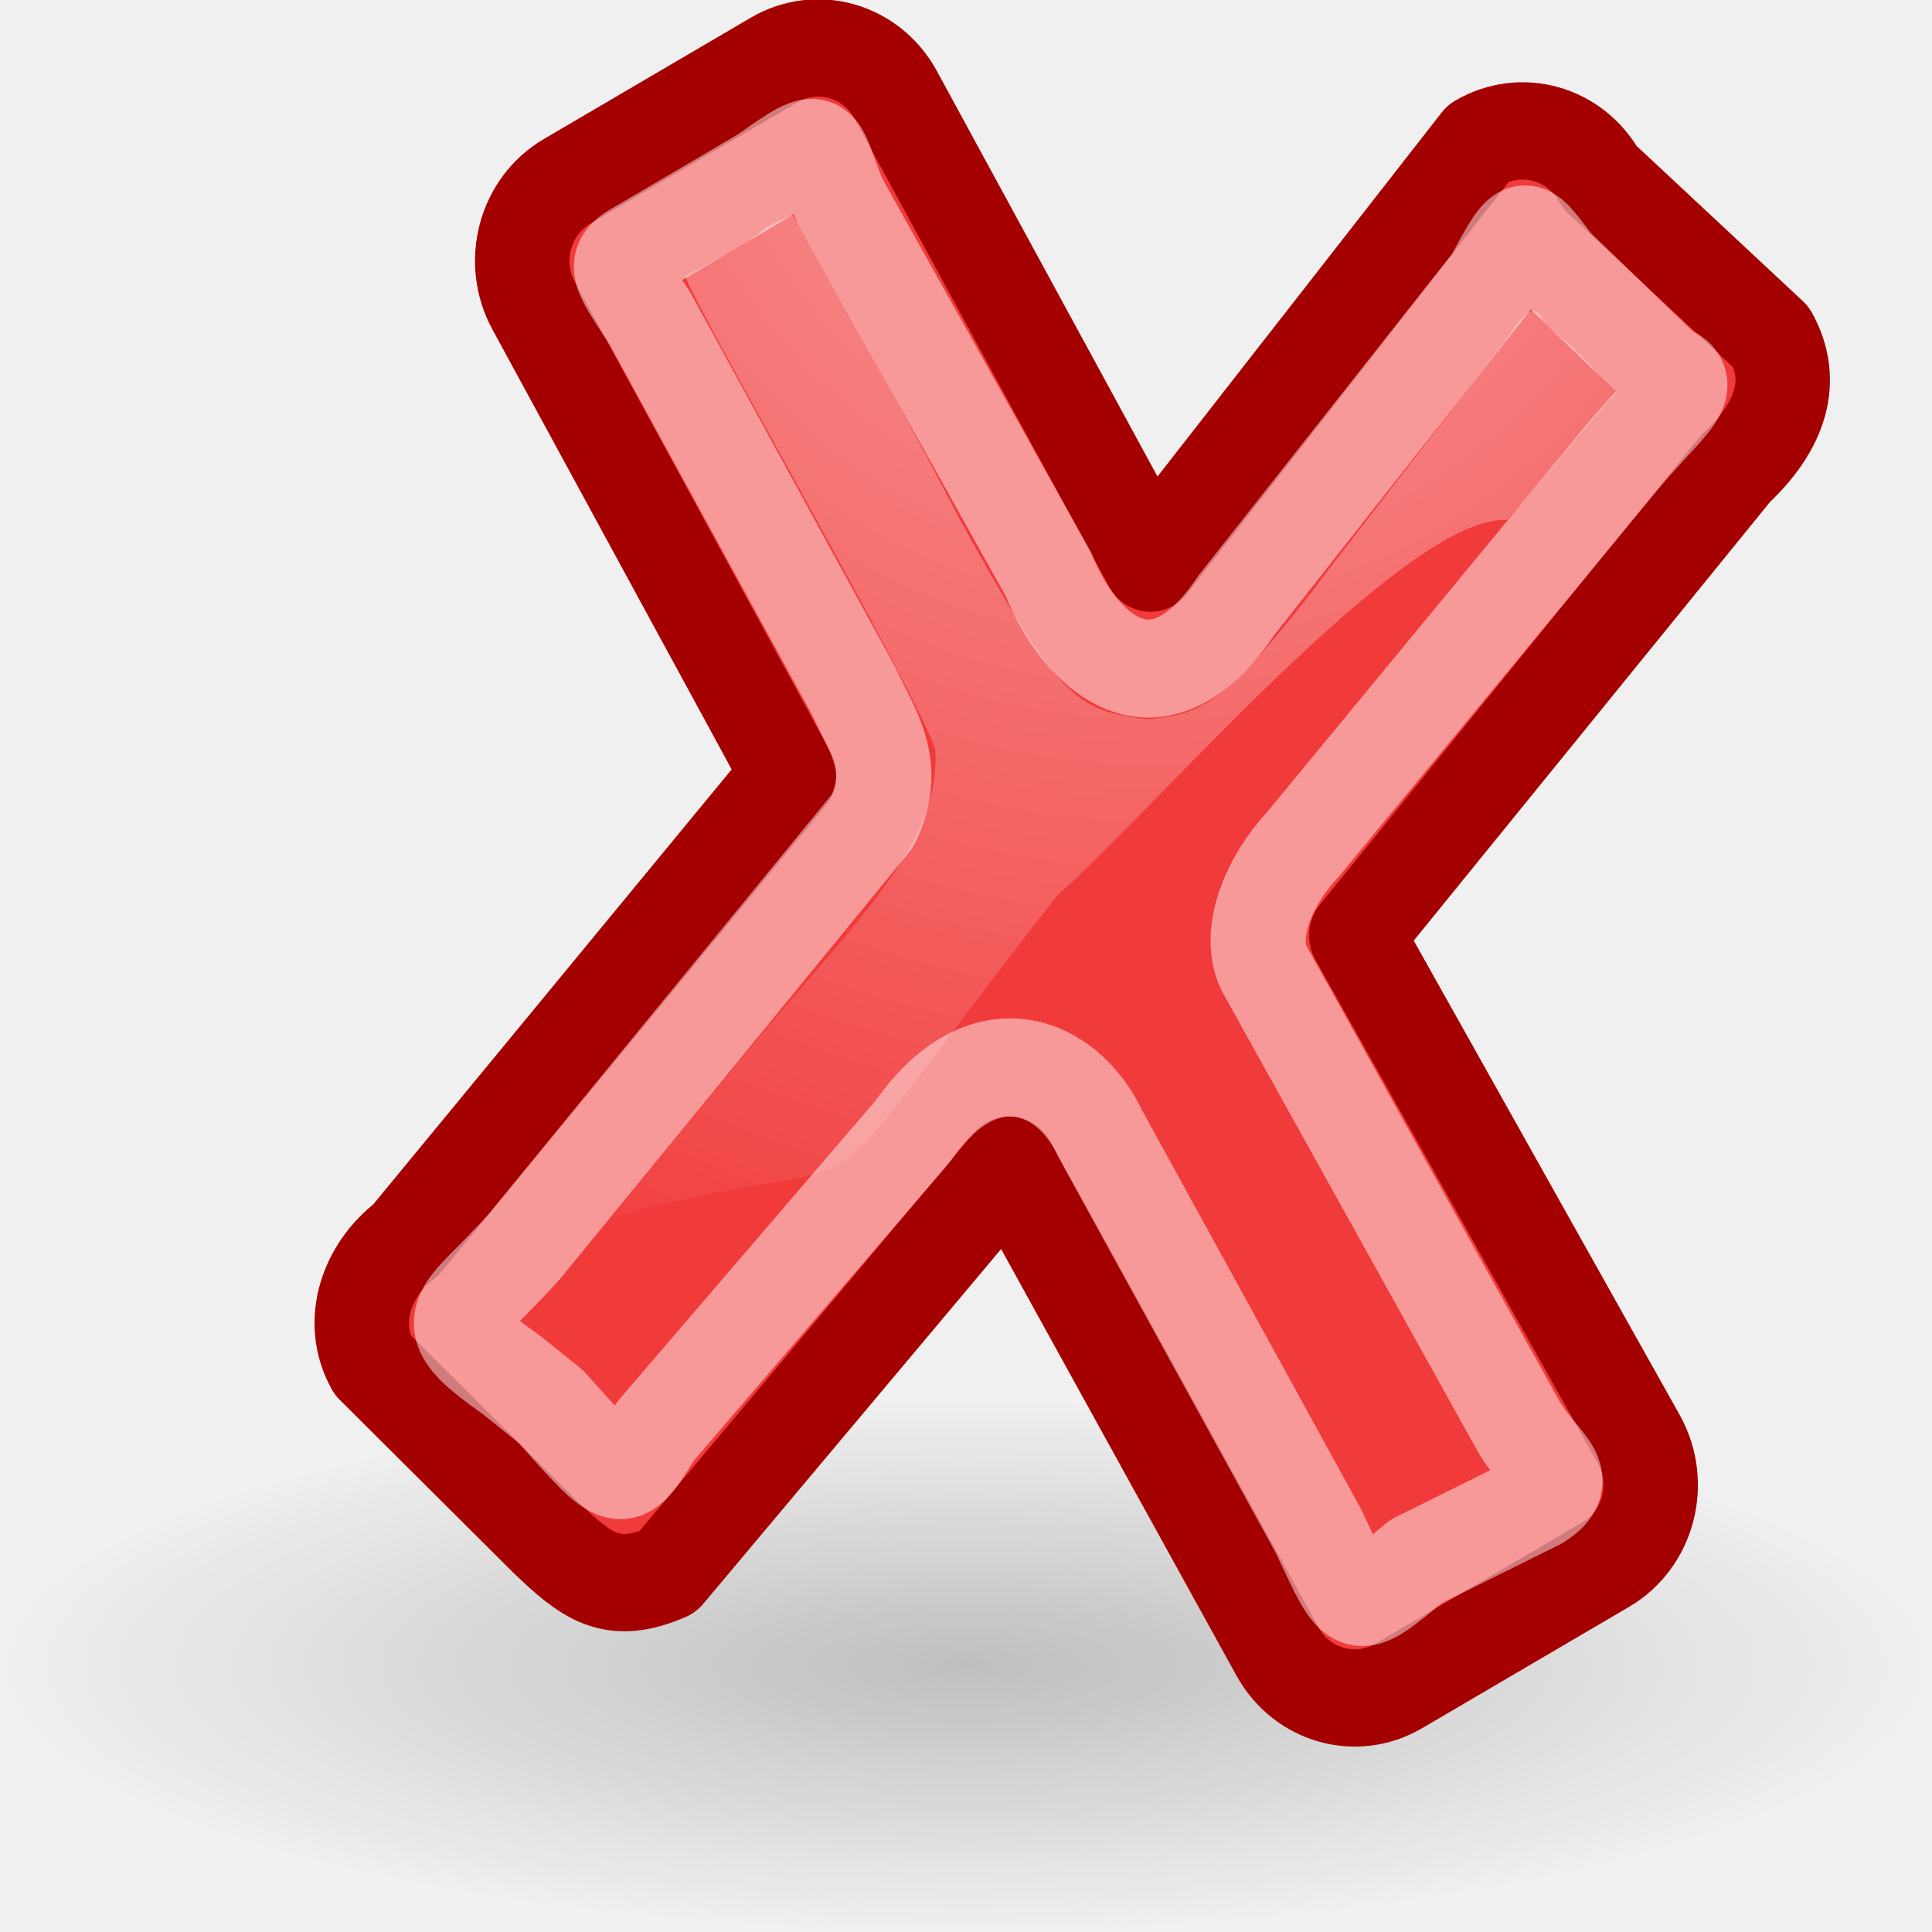
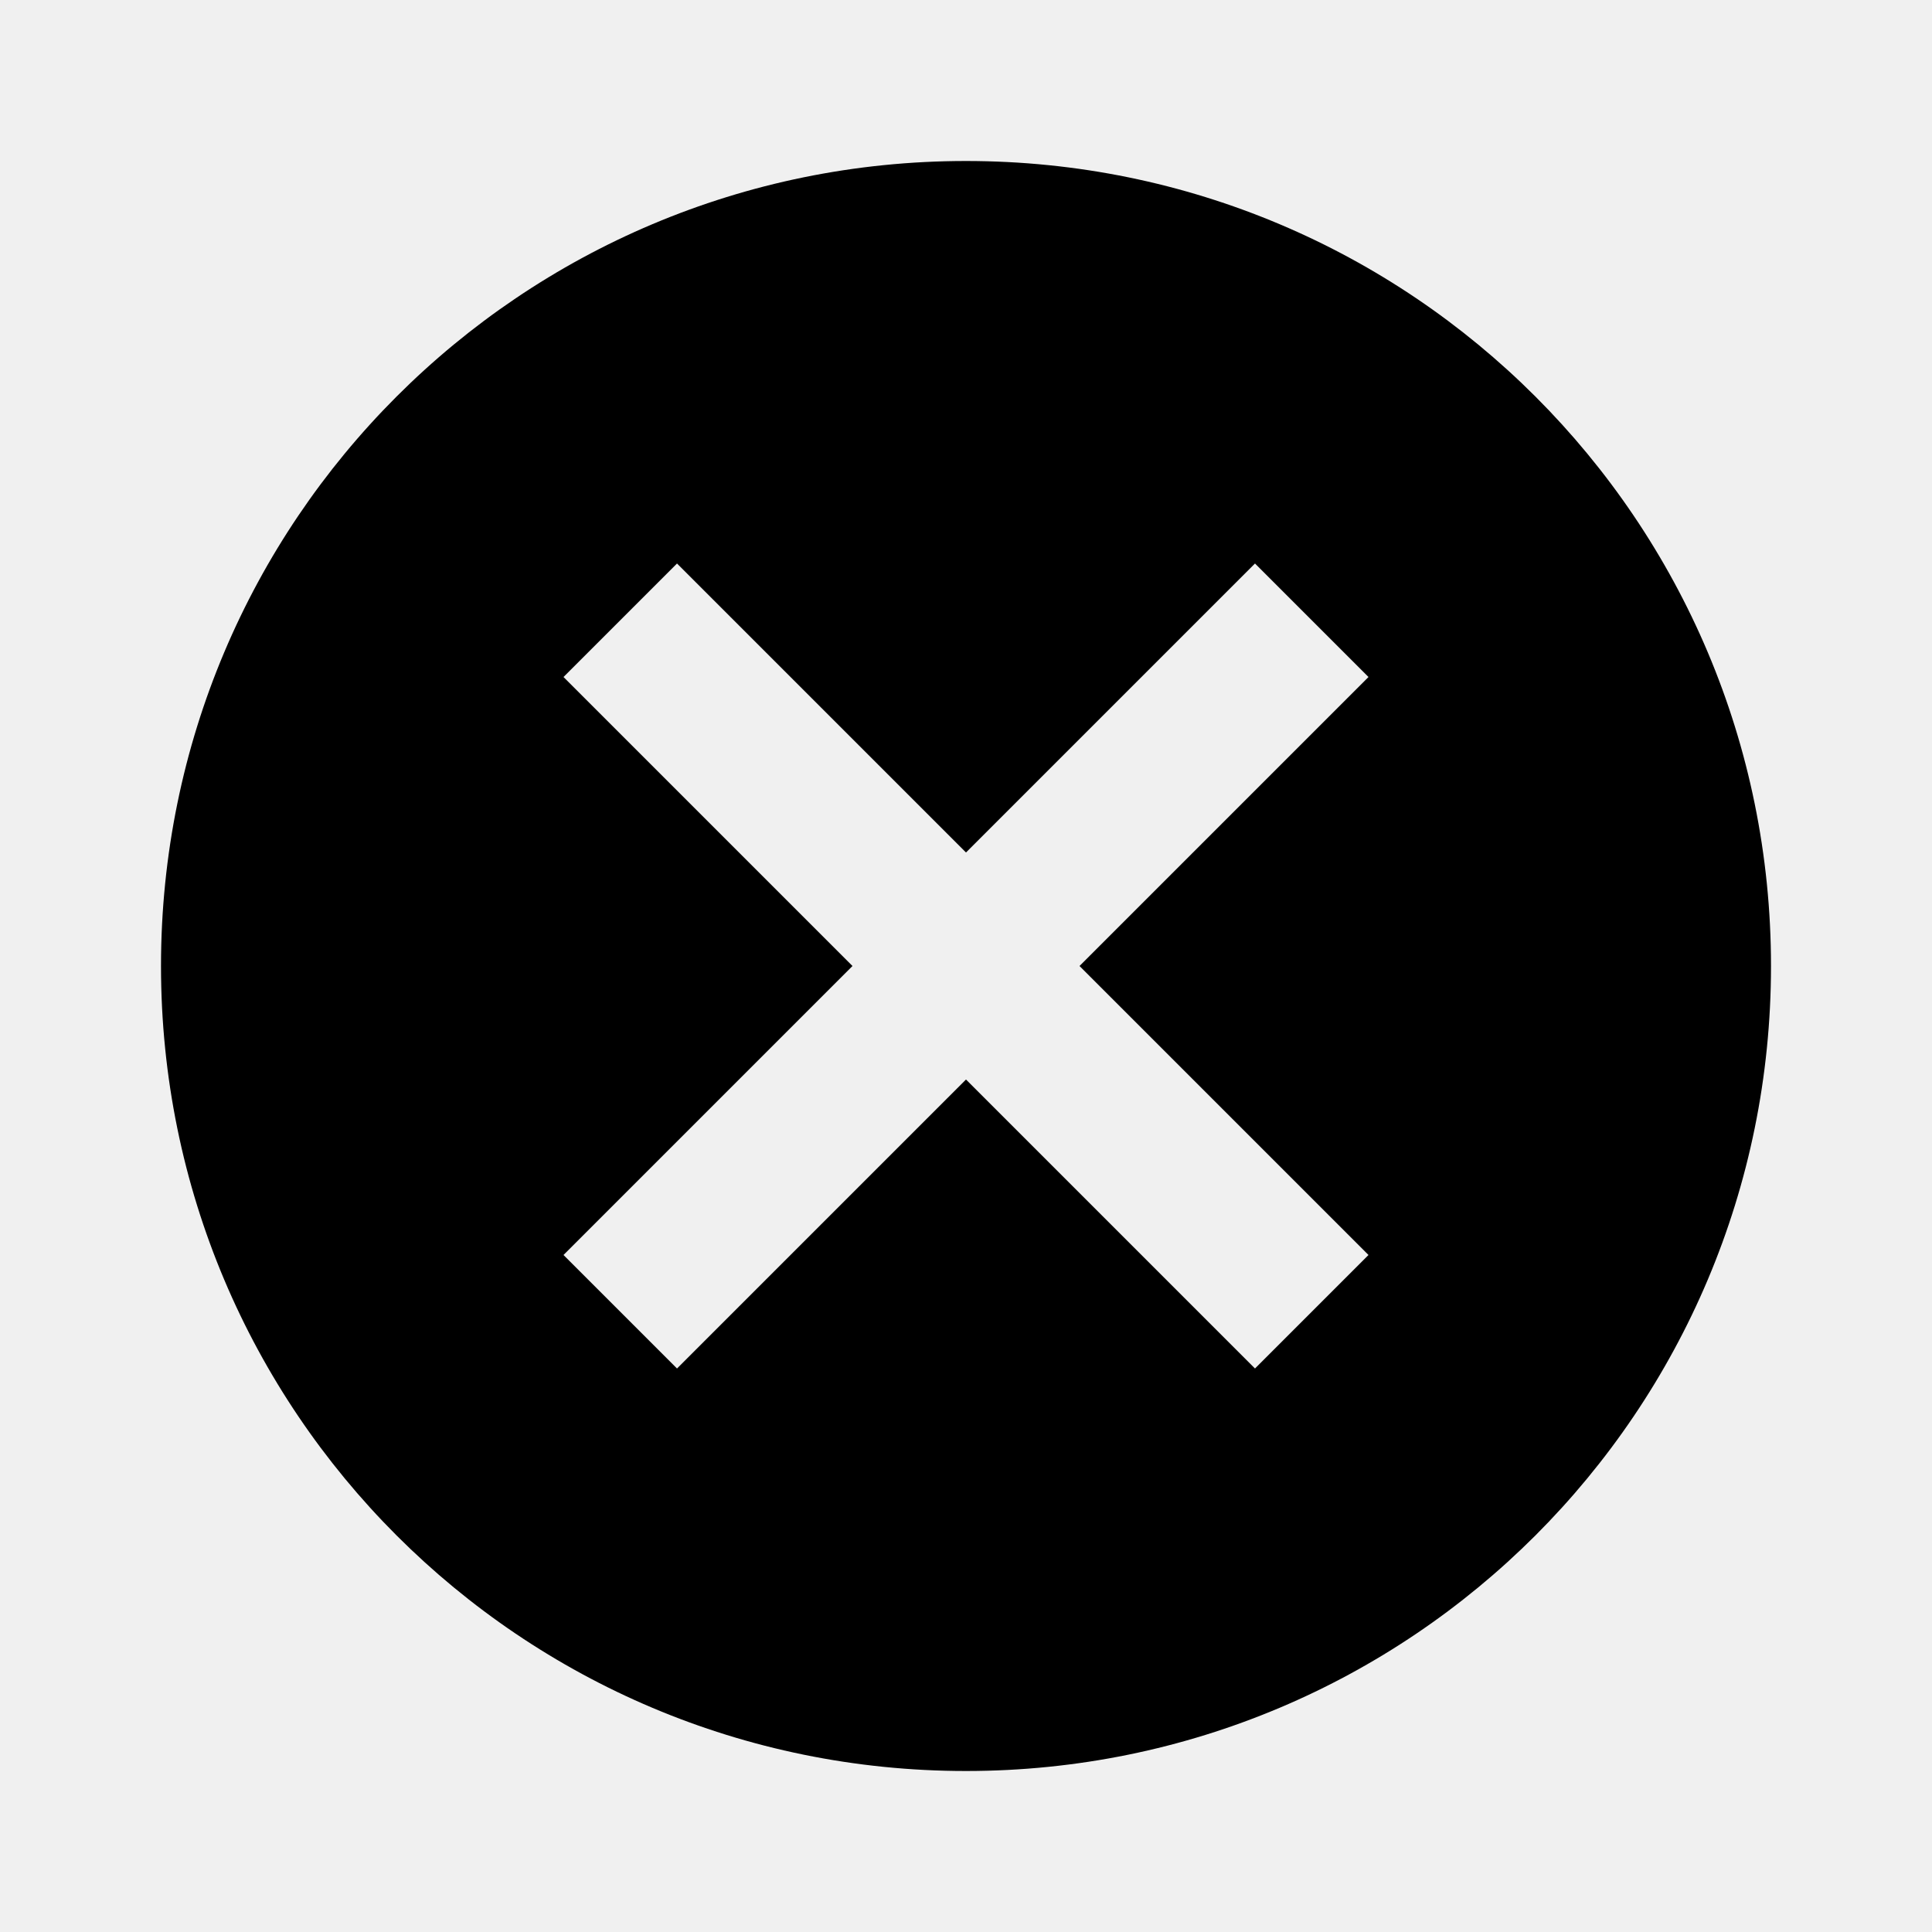
- <svg xmlns="http://www.w3.org/2000/svg" xmlns:xlink="http://www.w3.org/1999/xlink" width="20" height="20" viewBox="0 0 20 20" id="svg2" version="1.0">
-   <defs id="defs4">
-     <linearGradient id="linearGradient8650">
-       <stop style="stop-color:#ffffff;stop-opacity:1;" offset="0" id="stop8652" />
-       <stop style="stop-color:#ffffff;stop-opacity:0;" offset="1" id="stop8654" />
-     </linearGradient>
-     <linearGradient id="linearGradient8662">
-       <stop style="stop-color:#000000;stop-opacity:1;" offset="0" id="stop8664" />
-       <stop style="stop-color:#000000;stop-opacity:0;" offset="1" id="stop8666" />
-     </linearGradient>
-     <radialGradient r="15.645" fy="36.421" fx="24.837" cy="36.421" cx="24.837" gradientTransform="matrix(1,0,0,0.536723,0,16.87306)" gradientUnits="userSpaceOnUse" id="radialGradient1749" xlink:href="#linearGradient8662" />
-     <radialGradient xlink:href="#linearGradient8650" id="radialGradient1558" cx="16.621" cy="-29.735" fx="16.621" fy="-29.735" r="16.5" gradientTransform="matrix(-2.193185,-5.372224e-4,-2.626836e-4,0.916667,44.5004,59.29963)" gradientUnits="userSpaceOnUse" />
-     <radialGradient xlink:href="#linearGradient1731" id="radialGradient1572" gradientUnits="userSpaceOnUse" gradientTransform="matrix(0,0.843022,-1.020168,0,46.39357,1.413854)" cx="34.664" cy="20.321" fx="34.664" fy="20.321" r="16.956" />
-     <radialGradient xlink:href="#linearGradient8662" id="radialGradient1574" gradientUnits="userSpaceOnUse" gradientTransform="matrix(1,0,0,0.536723,0,16.87306)" cx="24.837" cy="36.421" fx="24.837" fy="36.421" r="15.645" />
-     <radialGradient xlink:href="#linearGradient8650" id="radialGradient1576" gradientUnits="userSpaceOnUse" gradientTransform="matrix(0,2.046729,1.55761,0,2.91297,-22.93354)" cx="15.987" cy="1.535" fx="15.987" fy="1.535" r="17.171" />
-     <radialGradient xlink:href="#linearGradient1731" id="radialGradient1578" cx="13.905" cy="36.436" fx="13.905" fy="36.436" r="16.506" gradientTransform="matrix(0.999669,-4.782903e-3,3.785304e-3,0.791668,-0.221863,10.41377)" gradientUnits="userSpaceOnUse" />
-     <linearGradient gradientUnits="userSpaceOnUse" y2="29.62" x2="9.899" y1="10.523" x1="9.899" id="linearGradient1580" xlink:href="#linearGradient1725" />
-     <linearGradient y2="21.214" x2="28.844" y1="18.058" x1="27.906" gradientTransform="translate(-44.14365,-18.7803)" gradientUnits="userSpaceOnUse" id="linearGradient1582" xlink:href="#linearGradient1737" />
-     <linearGradient y2="28" x2="28.625" y1="25.297" x1="28.625" gradientTransform="matrix(1,0,0,0.876289,1.084646,3.151418)" gradientUnits="userSpaceOnUse" id="linearGradient1584" xlink:href="#linearGradient4882" />
-     <linearGradient y2="30.828" x2="28.422" y1="37.766" x1="28.513" gradientTransform="translate(1.084646,0)" gradientUnits="userSpaceOnUse" id="linearGradient1586" xlink:href="#linearGradient4892" />
-     <radialGradient r="7.5" fy="36.909" fx="28.062" cy="36.909" cx="28.062" gradientTransform="matrix(1,0,0,1.28125,1.084646,-9.461426)" gradientUnits="userSpaceOnUse" id="radialGradient1588" xlink:href="#linearGradient4872" />
-     <linearGradient y2="20.906" x2="24.673" y1="20.906" x1="22.062" gradientTransform="translate(1.084646,0)" gradientUnits="userSpaceOnUse" id="linearGradient1590" xlink:href="#linearGradient4910" />
-     <radialGradient r="8.766" fy="67.502" fx="12.576" cy="67.502" cx="12.576" gradientTransform="scale(1.925808,0.519262)" gradientUnits="userSpaceOnUse" id="radialGradient1592" xlink:href="#linearGradient2454" />
-     <linearGradient y2="11.407" x2="17.28" y1="11.54" x1="16.529" gradientTransform="translate(-52.2071,13.3483)" gradientUnits="userSpaceOnUse" id="linearGradient1594" xlink:href="#linearGradient2399" />
-     <linearGradient y2="14.876" x2="20.727" y1="15.23" x1="19.49" gradientTransform="translate(-52.2071,13.3483)" gradientUnits="userSpaceOnUse" id="linearGradient1596" xlink:href="#linearGradient2399" />
-     <linearGradient y2="7.719" x2="21.688" y1="12.094" x1="21.688" gradientTransform="translate(-102.0821,-10.1517)" gradientUnits="userSpaceOnUse" id="linearGradient1598" xlink:href="#linearGradient1731" />
-     <linearGradient id="linearGradient1606">
-       <stop style="stop-color:#6a6352;stop-opacity:1;" offset="0" id="stop1608" />
-       <stop style="stop-color:#3b372e;stop-opacity:1;" offset="1" id="stop1610" />
-     </linearGradient>
-     <linearGradient id="linearGradient1618">
-       <stop style="stop-color:#e7e5e0;stop-opacity:1;" offset="0" id="stop1620" />
-       <stop style="stop-color:#ffffff;stop-opacity:1;" offset="1" id="stop1622" />
-     </linearGradient>
-     <linearGradient id="linearGradient1624">
-       <stop style="stop-color:#e5d28f;stop-opacity:1;" offset="0" id="stop1626" />
-       <stop style="stop-color:#ab8f2a;stop-opacity:1;" offset="1" id="stop1628" />
-     </linearGradient>
-     <radialGradient gradientUnits="userSpaceOnUse" gradientTransform="matrix(1,-2.301335e-6,-6.522924e-8,0.297873,3.664127e-2,28.97356)" r="23.5" fy="40.375" fx="23.963" cy="40.375" cx="23.963" id="radialGradient1636" xlink:href="#linearGradient2795" />
-     <radialGradient gradientUnits="userSpaceOnUse" gradientTransform="matrix(2.433191,0.47803,-0.122315,0.689847,-471.9676,-99.8799)" r="20" fy="16.235" fx="197.48" cy="16.235" cx="197.48" id="radialGradient1638" xlink:href="#linearGradient2295" />
-     <linearGradient gradientTransform="matrix(1,0,0,0.998304,-190,-22.89582)" gradientUnits="userSpaceOnUse" y2="56.877" x2="207.717" y1="62" x1="207.717" id="linearGradient1640" xlink:href="#linearGradient4218" />
-     <linearGradient gradientTransform="matrix(1,0,0,0.975295,-190,-22.63779)" gradientUnits="userSpaceOnUse" y2="64.947" x2="221.399" y1="64.193" x1="221.399" id="linearGradient1642" xlink:href="#linearGradient4087" />
-     <linearGradient gradientTransform="matrix(1,0,0,0.975295,-190,-22.63779)" gradientUnits="userSpaceOnUse" y2="64.954" x2="206.507" y1="63.915" x1="206.47" id="linearGradient1644" xlink:href="#linearGradient4079" />
-     <radialGradient gradientUnits="userSpaceOnUse" gradientTransform="matrix(0.899437,-1.184496e-5,0,8.969057e-2,-168.5196,34.65516)" r="21" fy="61.017" fx="210.765" cy="61.017" cx="210.765" id="radialGradient1646" xlink:href="#linearGradient4065" />
-     <linearGradient gradientTransform="matrix(1.002741,0,0,0.998021,-190.5863,-21.88717)" gradientUnits="userSpaceOnUse" y2="54.871" x2="218.194" y1="29.854" x1="198.253" id="linearGradient1648" xlink:href="#linearGradient2829" />
-     <linearGradient gradientTransform="matrix(0.999057,0,0,1.151023,-189.7906,-31.17189)" gradientUnits="userSpaceOnUse" y2="57.287" x2="217.75" y1="60.958" x1="217.75" id="linearGradient1650" xlink:href="#linearGradient2283" />
-     <linearGradient gradientTransform="matrix(0.999057,0,0,1.151023,-189.7906,-31.17189)" gradientUnits="userSpaceOnUse" y2="57.312" x2="219.625" y1="61.282" x1="219.625" id="linearGradient1652" xlink:href="#linearGradient2275" />
-     <linearGradient gradientTransform="matrix(0.999602,0,0,0.961422,-189.9119,-20.92669)" gradientUnits="userSpaceOnUse" y2="69.14" x2="192.618" y1="44.316" x1="192.618" id="linearGradient1654" xlink:href="#linearGradient2207" />
-     <linearGradient id="linearGradient1662">
-       <stop id="stop1664" offset="0" style="stop-color:#555753" />
-       <stop id="stop1666" offset="1" style="stop-color:#2e3436" />
-     </linearGradient>
-     <linearGradient id="linearGradient1668">
-       <stop id="stop1670" offset="0" style="stop-color:#555753" />
-       <stop id="stop1672" offset="1" style="stop-color:#2e3436" />
-     </linearGradient>
-     <linearGradient id="linearGradient1724">
-       <stop id="stop1726" offset="0" style="stop-color:#f57900" />
-       <stop id="stop1728" offset="1" style="stop-color:#ce5c00" />
-     </linearGradient>
-     <radialGradient gradientUnits="userSpaceOnUse" gradientTransform="matrix(-1.816359,-3.649306e-3,4.950766e-3,-2.458037,-327.6983,-22.2003)" r="16.201" fy="-6.72" fx="-128.093" cy="-6.72" cx="-128.093" id="radialGradient3814" xlink:href="#linearGradient8650" />
-     <linearGradient gradientUnits="userSpaceOnUse" y2="10.854" x2="-68.69" y1="10.854" x1="-105.292" id="linearGradient2881" xlink:href="#linearGradient1731" />
-     <radialGradient r="15.645" fy="36.421" fx="24.837" cy="36.421" cx="24.837" gradientTransform="matrix(1,0,0,0.536723,0,16.87306)" gradientUnits="userSpaceOnUse" id="radialGradient1831" xlink:href="#linearGradient8662" />
-     <radialGradient xlink:href="#linearGradient8650" id="radialGradient1645" cx="16.621" cy="-29.735" fx="16.621" fy="-29.735" r="16.5" gradientTransform="matrix(-2.193185,-5.372224e-4,-2.626836e-4,0.916667,44.5004,59.29963)" gradientUnits="userSpaceOnUse" />
-     <radialGradient xlink:href="#linearGradient1731" id="radialGradient1659" gradientUnits="userSpaceOnUse" gradientTransform="matrix(0,0.843022,-1.020168,0,46.39357,1.413854)" cx="34.664" cy="20.321" fx="34.664" fy="20.321" r="16.956" />
-     <radialGradient xlink:href="#linearGradient8662" id="radialGradient1661" gradientUnits="userSpaceOnUse" gradientTransform="matrix(1,0,0,0.536723,0,16.87306)" cx="24.837" cy="36.421" fx="24.837" fy="36.421" r="15.645" />
-     <radialGradient xlink:href="#linearGradient8650" id="radialGradient1663" gradientUnits="userSpaceOnUse" gradientTransform="matrix(0,2.046729,1.55761,0,2.91297,-22.93354)" cx="15.987" cy="1.535" fx="15.987" fy="1.535" r="17.171" />
-     <radialGradient xlink:href="#linearGradient1731" id="radialGradient1665" cx="13.905" cy="36.436" fx="13.905" fy="36.436" r="16.506" gradientTransform="matrix(0.999669,-4.782903e-3,3.785304e-3,0.791668,-0.221863,10.41377)" gradientUnits="userSpaceOnUse" />
-     <linearGradient gradientUnits="userSpaceOnUse" y2="29.62" x2="9.899" y1="10.523" x1="9.899" id="linearGradient1667" xlink:href="#linearGradient1725" />
-     <linearGradient y2="21.214" x2="28.844" y1="18.058" x1="27.906" gradientTransform="translate(-44.14365,-18.7803)" gradientUnits="userSpaceOnUse" id="linearGradient1669" xlink:href="#linearGradient1737" />
-     <linearGradient y2="28" x2="28.625" y1="25.297" x1="28.625" gradientTransform="matrix(1,0,0,0.876289,1.084646,3.151418)" gradientUnits="userSpaceOnUse" id="linearGradient1671" xlink:href="#linearGradient4882" />
-     <linearGradient y2="30.828" x2="28.422" y1="37.766" x1="28.513" gradientTransform="translate(1.084646,0)" gradientUnits="userSpaceOnUse" id="linearGradient1673" xlink:href="#linearGradient4892" />
-     <radialGradient r="7.5" fy="36.909" fx="28.062" cy="36.909" cx="28.062" gradientTransform="matrix(1,0,0,1.28125,1.084646,-9.461426)" gradientUnits="userSpaceOnUse" id="radialGradient1675" xlink:href="#linearGradient4872" />
-     <linearGradient y2="20.906" x2="24.673" y1="20.906" x1="22.062" gradientTransform="translate(1.084646,0)" gradientUnits="userSpaceOnUse" id="linearGradient1677" xlink:href="#linearGradient4910" />
-     <radialGradient r="8.766" fy="67.502" fx="12.576" cy="67.502" cx="12.576" gradientTransform="scale(1.925808,0.519262)" gradientUnits="userSpaceOnUse" id="radialGradient1679" xlink:href="#linearGradient2454" />
-     <linearGradient y2="11.407" x2="17.28" y1="11.54" x1="16.529" gradientTransform="translate(-52.2071,13.3483)" gradientUnits="userSpaceOnUse" id="linearGradient1681" xlink:href="#linearGradient2399" />
-     <linearGradient y2="14.876" x2="20.727" y1="15.23" x1="19.49" gradientTransform="translate(-52.2071,13.3483)" gradientUnits="userSpaceOnUse" id="linearGradient1683" xlink:href="#linearGradient2399" />
-     <linearGradient y2="7.719" x2="21.688" y1="12.094" x1="21.688" gradientTransform="translate(-102.0821,-10.1517)" gradientUnits="userSpaceOnUse" id="linearGradient1685" xlink:href="#linearGradient1731" />
-     <linearGradient id="linearGradient1693">
-       <stop style="stop-color:#6a6352;stop-opacity:1;" offset="0" id="stop1695" />
-       <stop style="stop-color:#3b372e;stop-opacity:1;" offset="1" id="stop1697" />
-     </linearGradient>
-     <linearGradient id="linearGradient1706">
-       <stop style="stop-color:#e7e5e0;stop-opacity:1;" offset="0" id="stop1708" />
-       <stop style="stop-color:#ffffff;stop-opacity:1;" offset="1" id="stop1710" />
-     </linearGradient>
-     <linearGradient id="linearGradient1712">
-       <stop style="stop-color:#e5d28f;stop-opacity:1;" offset="0" id="stop1714" />
-       <stop style="stop-color:#ab8f2a;stop-opacity:1;" offset="1" id="stop1716" />
-     </linearGradient>
-     <radialGradient gradientUnits="userSpaceOnUse" gradientTransform="matrix(1,-2.301335e-6,-6.522924e-8,0.297873,3.664127e-2,28.97356)" r="23.5" fy="40.375" fx="23.963" cy="40.375" cx="23.963" id="radialGradient1724" xlink:href="#linearGradient2795" />
-     <radialGradient gradientUnits="userSpaceOnUse" gradientTransform="matrix(2.433191,0.47803,-0.122315,0.689847,-471.9676,-99.8799)" r="20" fy="16.235" fx="197.48" cy="16.235" cx="197.48" id="radialGradient1726" xlink:href="#linearGradient2295" />
-     <linearGradient gradientTransform="matrix(1,0,0,0.998304,-190,-22.89582)" gradientUnits="userSpaceOnUse" y2="56.877" x2="207.717" y1="62" x1="207.717" id="linearGradient1728" xlink:href="#linearGradient4218" />
-     <linearGradient gradientTransform="matrix(1,0,0,0.975295,-190,-22.63779)" gradientUnits="userSpaceOnUse" y2="64.947" x2="221.399" y1="64.193" x1="221.399" id="linearGradient1730" xlink:href="#linearGradient4087" />
-     <linearGradient gradientTransform="matrix(1,0,0,0.975295,-190,-22.63779)" gradientUnits="userSpaceOnUse" y2="64.954" x2="206.507" y1="63.915" x1="206.47" id="linearGradient1732" xlink:href="#linearGradient4079" />
-     <radialGradient gradientUnits="userSpaceOnUse" gradientTransform="matrix(0.899437,-1.184496e-5,0,8.969057e-2,-168.5196,34.65516)" r="21" fy="61.017" fx="210.765" cy="61.017" cx="210.765" id="radialGradient1734" xlink:href="#linearGradient4065" />
-     <linearGradient gradientTransform="matrix(1.002741,0,0,0.998021,-190.5863,-21.88717)" gradientUnits="userSpaceOnUse" y2="54.871" x2="218.194" y1="29.854" x1="198.253" id="linearGradient1736" xlink:href="#linearGradient2829" />
-     <linearGradient gradientTransform="matrix(0.999057,0,0,1.151023,-189.7906,-31.17189)" gradientUnits="userSpaceOnUse" y2="57.287" x2="217.75" y1="60.958" x1="217.75" id="linearGradient1738" xlink:href="#linearGradient2283" />
-     <linearGradient gradientTransform="matrix(0.999057,0,0,1.151023,-189.7906,-31.17189)" gradientUnits="userSpaceOnUse" y2="57.312" x2="219.625" y1="61.282" x1="219.625" id="linearGradient1740" xlink:href="#linearGradient2275" />
-     <linearGradient gradientTransform="matrix(0.999602,0,0,0.961422,-189.9119,-20.92669)" gradientUnits="userSpaceOnUse" y2="69.14" x2="192.618" y1="44.316" x1="192.618" id="linearGradient1742" xlink:href="#linearGradient2207" />
-     <linearGradient id="linearGradient1750">
-       <stop id="stop1752" offset="0" style="stop-color:#555753" />
-       <stop id="stop1754" offset="1" style="stop-color:#2e3436" />
-     </linearGradient>
-     <linearGradient id="linearGradient1756">
-       <stop id="stop1758" offset="0" style="stop-color:#555753" />
-       <stop id="stop1760" offset="1" style="stop-color:#2e3436" />
-     </linearGradient>
-     <linearGradient id="linearGradient1810">
-       <stop id="stop1812" offset="0" style="stop-color:#f57900" />
-       <stop id="stop1814" offset="1" style="stop-color:#ce5c00" />
-     </linearGradient>
-     <radialGradient xlink:href="#linearGradient8662" id="radialGradient1503" gradientUnits="userSpaceOnUse" gradientTransform="matrix(1,0,0,0.536723,0,16.87306)" cx="24.837" cy="36.421" fx="24.837" fy="36.421" r="15.645" />
-     <radialGradient xlink:href="#linearGradient1731" id="radialGradient1469" gradientUnits="userSpaceOnUse" gradientTransform="matrix(0,-0.843022,1.020168,0,0.606436,42.58614)" cx="35.293" cy="20.494" fx="35.293" fy="20.494" r="16.956" />
-     <radialGradient xlink:href="#linearGradient8650" id="radialGradient1471" gradientUnits="userSpaceOnUse" gradientTransform="matrix(0,-2.046729,-1.55761,0,44.11559,66.93275)" cx="15.987" cy="1.535" fx="15.987" fy="1.535" r="17.171" />
-     <linearGradient id="linearGradient1507">
-       <stop style="stop-color:#f57900" offset="0" id="stop1509" />
-       <stop style="stop-color:#ce5c00" offset="1" id="stop1511" />
-     </linearGradient>
-     <radialGradient r="16.956" fy="34.463" fx="22.588" cy="34.463" cx="22.588" gradientTransform="matrix(0.843022,0,0,1.020168,4.41386,0.60644)" gradientUnits="userSpaceOnUse" id="radialGradient1527" xlink:href="#linearGradient1731" />
-     <linearGradient id="linearGradient1737">
-       <stop style="stop-color:#f57900" offset="0" id="stop1739" />
-       <stop style="stop-color:#ce5c00" offset="1" id="stop1741" />
-     </linearGradient>
-     <linearGradient id="linearGradient1731">
-       <stop style="stop-color:#8ae234;stop-opacity:1;" offset="0" id="stop1733" />
-       <stop style="stop-color:#73d216;stop-opacity:1;" offset="1" id="stop1735" />
-     </linearGradient>
-     <linearGradient id="linearGradient1725">
-       <stop id="stop1727" offset="0" style="stop-color:#555753" />
-       <stop id="stop1729" offset="1" style="stop-color:#babdb6" />
-     </linearGradient>
-     <linearGradient id="linearGradient2829">
-       <stop id="stop2831" offset="0" style="stop-color:#babdb6" />
-       <stop id="stop2833" offset="1" style="stop-color:#eeeeec" />
-     </linearGradient>
-     <linearGradient id="linearGradient2795">
-       <stop style="stop-color:#000000;stop-opacity:1;" offset="0" id="stop2797" />
-       <stop style="stop-color:#000000;stop-opacity:0;" offset="1" id="stop2799" />
-     </linearGradient>
-     <linearGradient id="linearGradient2295">
-       <stop style="stop-color:#ffffff;stop-opacity:1;" offset="0" id="stop2297" />
-       <stop style="stop-color:#ffffff;stop-opacity:0;" offset="1" id="stop2299" />
-     </linearGradient>
-     <linearGradient id="linearGradient4218">
-       <stop style="stop-color:#ffffff;stop-opacity:1;" offset="0" id="stop4220" />
-       <stop style="stop-color:#ffffff;stop-opacity:0;" offset="1" id="stop4222" />
-     </linearGradient>
-     <linearGradient id="linearGradient4087">
-       <stop style="stop-color:#555753" offset="0" id="stop4089" />
-       <stop style="stop-color:#2e3436;stop-opacity:0;" offset="1" id="stop4091" />
-     </linearGradient>
-     <linearGradient id="linearGradient4079">
-       <stop style="stop-color:#555753" offset="0" id="stop4081" />
-       <stop style="stop-color:#555753;stop-opacity:0;" offset="1" id="stop4083" />
-     </linearGradient>
-     <linearGradient id="linearGradient4065">
-       <stop style="stop-color:#d3d7cf" offset="0" id="stop4067" />
-       <stop style="stop-color:#555753" offset="1" id="stop4069" />
-     </linearGradient>
-     <linearGradient id="linearGradient2283">
-       <stop style="stop-color:#555753" offset="0" id="stop2285" />
-       <stop style="stop-color:#2e3436" offset="1" id="stop2287" />
-     </linearGradient>
-     <linearGradient id="linearGradient2275">
-       <stop style="stop-color:#555753" offset="0" id="stop2277" />
-       <stop style="stop-color:#2e3436" offset="1" id="stop2279" />
-     </linearGradient>
-     <linearGradient id="linearGradient2207">
-       <stop style="stop-color:#ffffff;stop-opacity:1;" offset="0" id="stop2209" />
-       <stop style="stop-color:#ffffff;stop-opacity:0;" offset="1" id="stop2211" />
-     </linearGradient>
-     <linearGradient xlink:href="#linearGradient2207" id="linearGradient2213" x1="192.618" y1="44.316" x2="192.618" y2="69.14" gradientUnits="userSpaceOnUse" gradientTransform="matrix(0.999602,0,0,0.961422,-189.9119,-20.92669)" />
-     <linearGradient xlink:href="#linearGradient2275" id="linearGradient2281" x1="219.625" y1="61.282" x2="219.625" y2="57.312" gradientUnits="userSpaceOnUse" gradientTransform="matrix(0.999057,0,0,1.151023,-189.7906,-31.17189)" />
-     <linearGradient xlink:href="#linearGradient2283" id="linearGradient2289" x1="217.75" y1="60.958" x2="217.75" y2="57.287" gradientUnits="userSpaceOnUse" gradientTransform="matrix(0.999057,0,0,1.151023,-189.7906,-31.17189)" />
-     <linearGradient xlink:href="#linearGradient2829" id="linearGradient4053" x1="198.253" y1="29.854" x2="218.194" y2="54.871" gradientUnits="userSpaceOnUse" gradientTransform="matrix(1.002741,0,0,0.998021,-190.5863,-21.88717)" />
-     <radialGradient xlink:href="#linearGradient4065" id="radialGradient4071" cx="210.765" cy="61.017" fx="210.765" fy="61.017" r="21" gradientTransform="matrix(0.899437,-1.184496e-5,0,8.969057e-2,-168.5196,34.65516)" gradientUnits="userSpaceOnUse" />
-     <linearGradient xlink:href="#linearGradient4079" id="linearGradient4085" x1="206.47" y1="63.915" x2="206.507" y2="64.954" gradientUnits="userSpaceOnUse" gradientTransform="matrix(1,0,0,0.975295,-190,-22.63779)" />
-     <linearGradient xlink:href="#linearGradient4087" id="linearGradient4093" x1="221.399" y1="64.193" x2="221.399" y2="64.947" gradientUnits="userSpaceOnUse" gradientTransform="matrix(1,0,0,0.975295,-190,-22.63779)" />
-     <linearGradient xlink:href="#linearGradient4218" id="linearGradient4224" x1="207.717" y1="62" x2="207.717" y2="56.877" gradientUnits="userSpaceOnUse" gradientTransform="matrix(1,0,0,0.998304,-190,-22.89582)" />
-     <radialGradient xlink:href="#linearGradient2295" id="radialGradient2303" cx="197.48" cy="16.235" fx="197.48" fy="16.235" r="20" gradientTransform="matrix(2.433191,0.47803,-0.122315,0.689847,-471.9676,-99.8799)" gradientUnits="userSpaceOnUse" />
-     <radialGradient xlink:href="#linearGradient2795" id="radialGradient2801" cx="23.963" cy="40.375" fx="23.963" fy="40.375" r="23.5" gradientTransform="matrix(1,-2.301335e-6,-6.522924e-8,0.297873,3.664127e-2,28.97356)" gradientUnits="userSpaceOnUse" />
-     <linearGradient id="linearGradient2454">
-       <stop id="stop2456" offset="0" style="stop-color:#000000;stop-opacity:1;" />
-       <stop id="stop2458" offset="1" style="stop-color:#000000;stop-opacity:0;" />
-     </linearGradient>
-     <linearGradient id="linearGradient4872">
-       <stop id="stop4874" offset="0" style="stop-color:#e5d28f;stop-opacity:1;" />
-       <stop id="stop4876" offset="1" style="stop-color:#ab8f2a;stop-opacity:1;" />
-     </linearGradient>
-     <linearGradient id="linearGradient4882">
-       <stop id="stop4884" offset="0" style="stop-color:#e7e5e0;stop-opacity:1;" />
-       <stop id="stop4886" offset="1" style="stop-color:#ffffff;stop-opacity:1;" />
-     </linearGradient>
-     <linearGradient id="linearGradient4892">
-       <stop id="stop4894" offset="0" style="stop-color:#ffffff;stop-opacity:1;" />
-       <stop id="stop4896" offset="1" style="stop-color:#ffffff;stop-opacity:0;" />
-     </linearGradient>
-     <linearGradient id="linearGradient4910">
-       <stop id="stop4912" offset="0" style="stop-color:#6a6352;stop-opacity:1;" />
-       <stop id="stop4914" offset="1" style="stop-color:#3b372e;stop-opacity:1;" />
-     </linearGradient>
-     <linearGradient id="linearGradient2399">
-       <stop id="stop2401" offset="0" style="stop-color:#ffffff;stop-opacity:1;" />
-       <stop id="stop2403" offset="1" style="stop-color:#ffffff;stop-opacity:0;" />
-     </linearGradient>
-     <linearGradient xlink:href="#linearGradient1731" id="linearGradient1705" gradientUnits="userSpaceOnUse" gradientTransform="translate(-102.0821,-10.1517)" x1="21.688" y1="12.094" x2="21.688" y2="7.719" />
-     <linearGradient xlink:href="#linearGradient2399" id="linearGradient1707" gradientUnits="userSpaceOnUse" gradientTransform="translate(-52.2071,13.3483)" x1="19.49" y1="15.23" x2="20.727" y2="14.876" />
-     <linearGradient xlink:href="#linearGradient2399" id="linearGradient1709" gradientUnits="userSpaceOnUse" gradientTransform="translate(-52.2071,13.3483)" x1="16.529" y1="11.54" x2="17.28" y2="11.407" />
-     <radialGradient xlink:href="#linearGradient2454" id="radialGradient1711" gradientUnits="userSpaceOnUse" gradientTransform="scale(1.925808,0.519262)" cx="12.576" cy="67.502" fx="12.576" fy="67.502" r="8.766" />
-     <linearGradient xlink:href="#linearGradient4910" id="linearGradient1713" gradientUnits="userSpaceOnUse" gradientTransform="translate(1.084646,0)" x1="22.062" y1="20.906" x2="24.673" y2="20.906" />
-     <radialGradient xlink:href="#linearGradient4872" id="radialGradient1715" gradientUnits="userSpaceOnUse" gradientTransform="matrix(1,0,0,1.28125,1.084646,-9.461426)" cx="28.062" cy="36.909" fx="28.062" fy="36.909" r="7.5" />
-     <linearGradient xlink:href="#linearGradient4892" id="linearGradient1717" gradientUnits="userSpaceOnUse" gradientTransform="translate(1.084646,0)" x1="28.513" y1="37.766" x2="28.422" y2="30.828" />
-     <linearGradient xlink:href="#linearGradient4882" id="linearGradient1719" gradientUnits="userSpaceOnUse" gradientTransform="matrix(1,0,0,0.876289,1.084646,3.151418)" x1="28.625" y1="25.297" x2="28.625" y2="28" />
-     <linearGradient xlink:href="#linearGradient1737" id="linearGradient1721" gradientUnits="userSpaceOnUse" gradientTransform="translate(-44.14365,-18.7803)" x1="27.906" y1="18.058" x2="28.844" y2="21.214" />
-     <linearGradient xlink:href="#linearGradient1725" id="linearGradient1723" x1="9.899" y1="10.523" x2="9.899" y2="29.62" gradientUnits="userSpaceOnUse" />
-     <radialGradient gradientUnits="userSpaceOnUse" gradientTransform="matrix(0.999669,-4.782903e-3,3.785304e-3,0.791668,-0.221863,10.41377)" r="16.506" fy="36.436" fx="13.905" cy="36.436" cx="13.905" id="radialGradient11961" xlink:href="#linearGradient1731" />
-     <radialGradient r="17.171" fy="1.535" fx="15.987" cy="1.535" cx="15.987" gradientTransform="matrix(0,2.046729,1.55761,0,2.91297,-22.93354)" gradientUnits="userSpaceOnUse" id="radialGradient10491" xlink:href="#linearGradient8650" />
-     <radialGradient r="16.956" fy="20.321" fx="34.664" cy="20.321" cx="34.664" gradientTransform="matrix(0,0.843022,-1.020168,0,46.39357,1.413854)" gradientUnits="userSpaceOnUse" id="radialGradient1441" xlink:href="#linearGradient1731" />
-     <radialGradient gradientUnits="userSpaceOnUse" gradientTransform="matrix(-2.193185,-5.372224e-4,-2.626836e-4,0.916667,44.5004,59.29963)" r="16.5" fy="-29.735" fx="16.621" cy="-29.735" cx="16.621" id="radialGradient7994" xlink:href="#linearGradient8650" />
-     <radialGradient xlink:href="#linearGradient8662" id="radialGradient4426" gradientUnits="userSpaceOnUse" gradientTransform="matrix(1,0,0,0.536723,0,16.87306)" cx="24.837" cy="36.421" fx="24.837" fy="36.421" r="15.645" />
-     <radialGradient xlink:href="#linearGradient8650" id="radialGradient4428" gradientUnits="userSpaceOnUse" gradientTransform="matrix(-0.123759,-1.832143,1.773585,-0.125353,356.5003,539.5381)" cx="8.15" cy="24.741" fx="8.15" fy="24.741" r="17.195" />
-     <radialGradient xlink:href="#linearGradient8650" id="radialGradient4431" gradientUnits="userSpaceOnUse" gradientTransform="matrix(-0.123759,-1.832143,1.773585,-0.125353,356.5003,539.5381)" cx="8.15" cy="24.741" fx="8.15" fy="24.741" r="17.195" />
-     <radialGradient xlink:href="#linearGradient8662" id="radialGradient4442" gradientUnits="userSpaceOnUse" gradientTransform="matrix(1,0,0,0.536723,0,16.87306)" cx="24.837" cy="36.421" fx="24.837" fy="36.421" r="15.645" />
-     <radialGradient xlink:href="#linearGradient8662" id="radialGradient4456" gradientUnits="userSpaceOnUse" gradientTransform="matrix(1,0,0,0.536723,0,16.87306)" cx="24.837" cy="36.421" fx="24.837" fy="36.421" r="15.645" />
-     <radialGradient xlink:href="#linearGradient8650" id="radialGradient4458" gradientUnits="userSpaceOnUse" gradientTransform="matrix(-0.123759,-1.832143,1.773585,-0.125353,356.5003,539.5381)" cx="8.15" cy="24.741" fx="8.15" fy="24.741" r="17.195" />
-   </defs>
-   <g id="layer1" transform="translate(-374.0605,-543.6764)" style="display:inline">
-     <g id="g4444" transform="matrix(0.4718333,0,0,0.4750411,197.5663,295.9486)" style="opacity:1">
-       <path style="opacity:0.205;color:#000000;fill:url(#radialGradient4456);fill-opacity:1;fill-rule:evenodd;stroke:none;stroke-width:1;stroke-linecap:butt;stroke-linejoin:miter;marker:none;marker-start:none;marker-mid:none;marker-end:none;stroke-miterlimit:10;stroke-dasharray:none;stroke-dashoffset:0;stroke-opacity:1;visibility:visible;display:inline;overflow:visible" id="path4403" d="M 40.482 36.421 A 15.645 8.397 0 1 1  9.192,36.421 A 15.645 8.397 0 1 1  40.482 36.421 z" transform="matrix(1.3547,0,0,0.690787,361.6074,532.6291)" />
-       <g transform="matrix(0.25822,-0.969392,-0.94769,-0.264133,425.4977,453.1302)" id="g4405">
-         <g transform="matrix(1.017301,-0.243559,0.243559,1.017301,-1.745715,-23.38258)" id="g4407">
-           <g transform="translate(-36.88669,-0.208253)" id="g4409">
-             <g id="g4411" transform="matrix(1.677972,-1.677972,1.677972,1.677972,-66.57358,14.98939)">
-               <g transform="matrix(0.97294,0.231056,-0.231056,0.97294,-2.818815,-10.27098)" id="g4420">
-                 <g transform="translate(0.356336,-0.141778)" id="g4415">
-                   <path style="opacity:1;fill:#f13a3a;fill-opacity:1;stroke:#a40000;stroke-width:0.85;stroke-linecap:round;stroke-linejoin:round;stroke-miterlimit:4;stroke-dasharray:none;stroke-opacity:1" d="M 4.698,6.71 L 4.088,8.795 C 4.088,9.238 4.46,9.546 4.889,9.596 L 9.893,11.42 L 9.926,16.115 C 9.926,16.558 10.283,16.916 10.727,16.916 L 12.868,16.916 C 13.312,16.916 13.669,16.558 13.669,16.115 L 13.637,11.42 L 18.018,13.15 C 18.462,13.15 18.819,12.793 18.819,12.349 L 19.467,10.373 C 19.467,9.93 19.155,9.653 18.623,9.534 L 13.637,7.676 L 13.668,2.59 C 13.668,2.146 13.31,1.789 12.867,1.789 L 10.725,1.789 C 10.282,1.789 9.925,2.146 9.925,2.59 L 9.929,7.478 L 5.498,5.909 C 4.953,5.973 4.845,6.245 4.698,6.71 z " id="path4417" />
-                   <path transform="matrix(0.421406,0,0,0.421406,13.13872,0.2141)" style="opacity:0.481;fill:none;fill-opacity:1;stroke:#ffffff;stroke-width:2.033;stroke-linecap:round;stroke-linejoin:round;stroke-miterlimit:4;stroke-dasharray:none;stroke-opacity:1" d="M -9.061,18.864 L -16.915,16.177 C -18.123,15.525 -18.101,15.566 -18.598,17.73 L -19.002,18.712 C -19.942,20.642 -19.403,20.253 -17.429,20.9 L -6.617,24.885 C -5.577,25.579 -5.702,26.454 -5.637,27.44 L -5.596,36.3 C -5.705,37.699 -5.732,37.666 -4.913,37.655 L -2.021,37.66 C -0.347,37.806 -0.734,37.709 -0.866,36.398 L -0.826,27.466 C -1.043,25.778 -0.397,23.607 2.342,24.924 L 10.418,28.069 C 11.668,28.842 11.577,28.76 11.749,27.649 L 12.707,24.56 C 13.216,24.004 12.361,24.02 10.838,23.451 L 1.102,19.905 C 0.133,19.622 -0.925,18.853 -0.867,17.962 L -0.842,7.286 C -0.859,6.207 -0.283,5.624 -1.238,5.599 L -4.129,5.798 C -5.833,5.524 -5.754,5.498 -5.63,7.388 L -5.603,16.83 C -5.488,18.469 -6.718,19.945 -9.061,18.864 z " id="path4419" />
-                 </g>
-               </g>
-             </g>
-           </g>
-         </g>
-       </g>
-       <path id="path4421" d="M 389.091,527.505 C 389.445,528.42 394.082,536.387 394.584,537.825 C 394.679,539.684 393.255,541.156 390.977,543.776 C 389.069,546.083 388.272,546.985 387.529,547.994 C 394.202,546.239 391.058,548.858 397.259,540.997 C 399.296,539.246 404.88,532.704 407.125,532.818 C 407.568,532.349 408.611,531.031 409.53,530.039 C 408.887,529.451 409.256,529.724 408.516,529.001 C 407.577,528.28 408.034,528.436 407.814,528.323 C 407.597,528.029 407.175,528.831 407.021,528.996 C 405.663,530.759 403.507,533.497 402.801,534.435 C 400.866,536.906 400.347,537.063 399.221,537.162 C 397.647,536.962 397.296,536.72 395.132,532.831 C 394.179,531.006 393.053,528.977 391.454,526.174 C 390.262,526.662 391.448,526.296 389.091,527.505 z " style="opacity:0.5;fill:url(#radialGradient4458);fill-opacity:1;stroke:none;stroke-width:1;stroke-linecap:round;stroke-linejoin:round;stroke-miterlimit:4;stroke-dasharray:none;stroke-opacity:1" />
-     </g>
-   </g>
+ <svg xmlns="http://www.w3.org/2000/svg" width="24" height="24" viewBox="0 0 24 24">
+   <path d="M12 2C6.47 2 2 6.47 2 12s4.47 10 10 10 10-4.47 10-10S17.53 2 12 2zm5 13.59L15.59 17 12 13.41 8.41 17 7 15.59 10.59 12 7 8.41 8.41 7 12 10.59 15.59 7 17 8.41 13.41 12 17 15.59z" />
+   <path d="M0 0h24v24H0z" fill="none" />
</svg>
